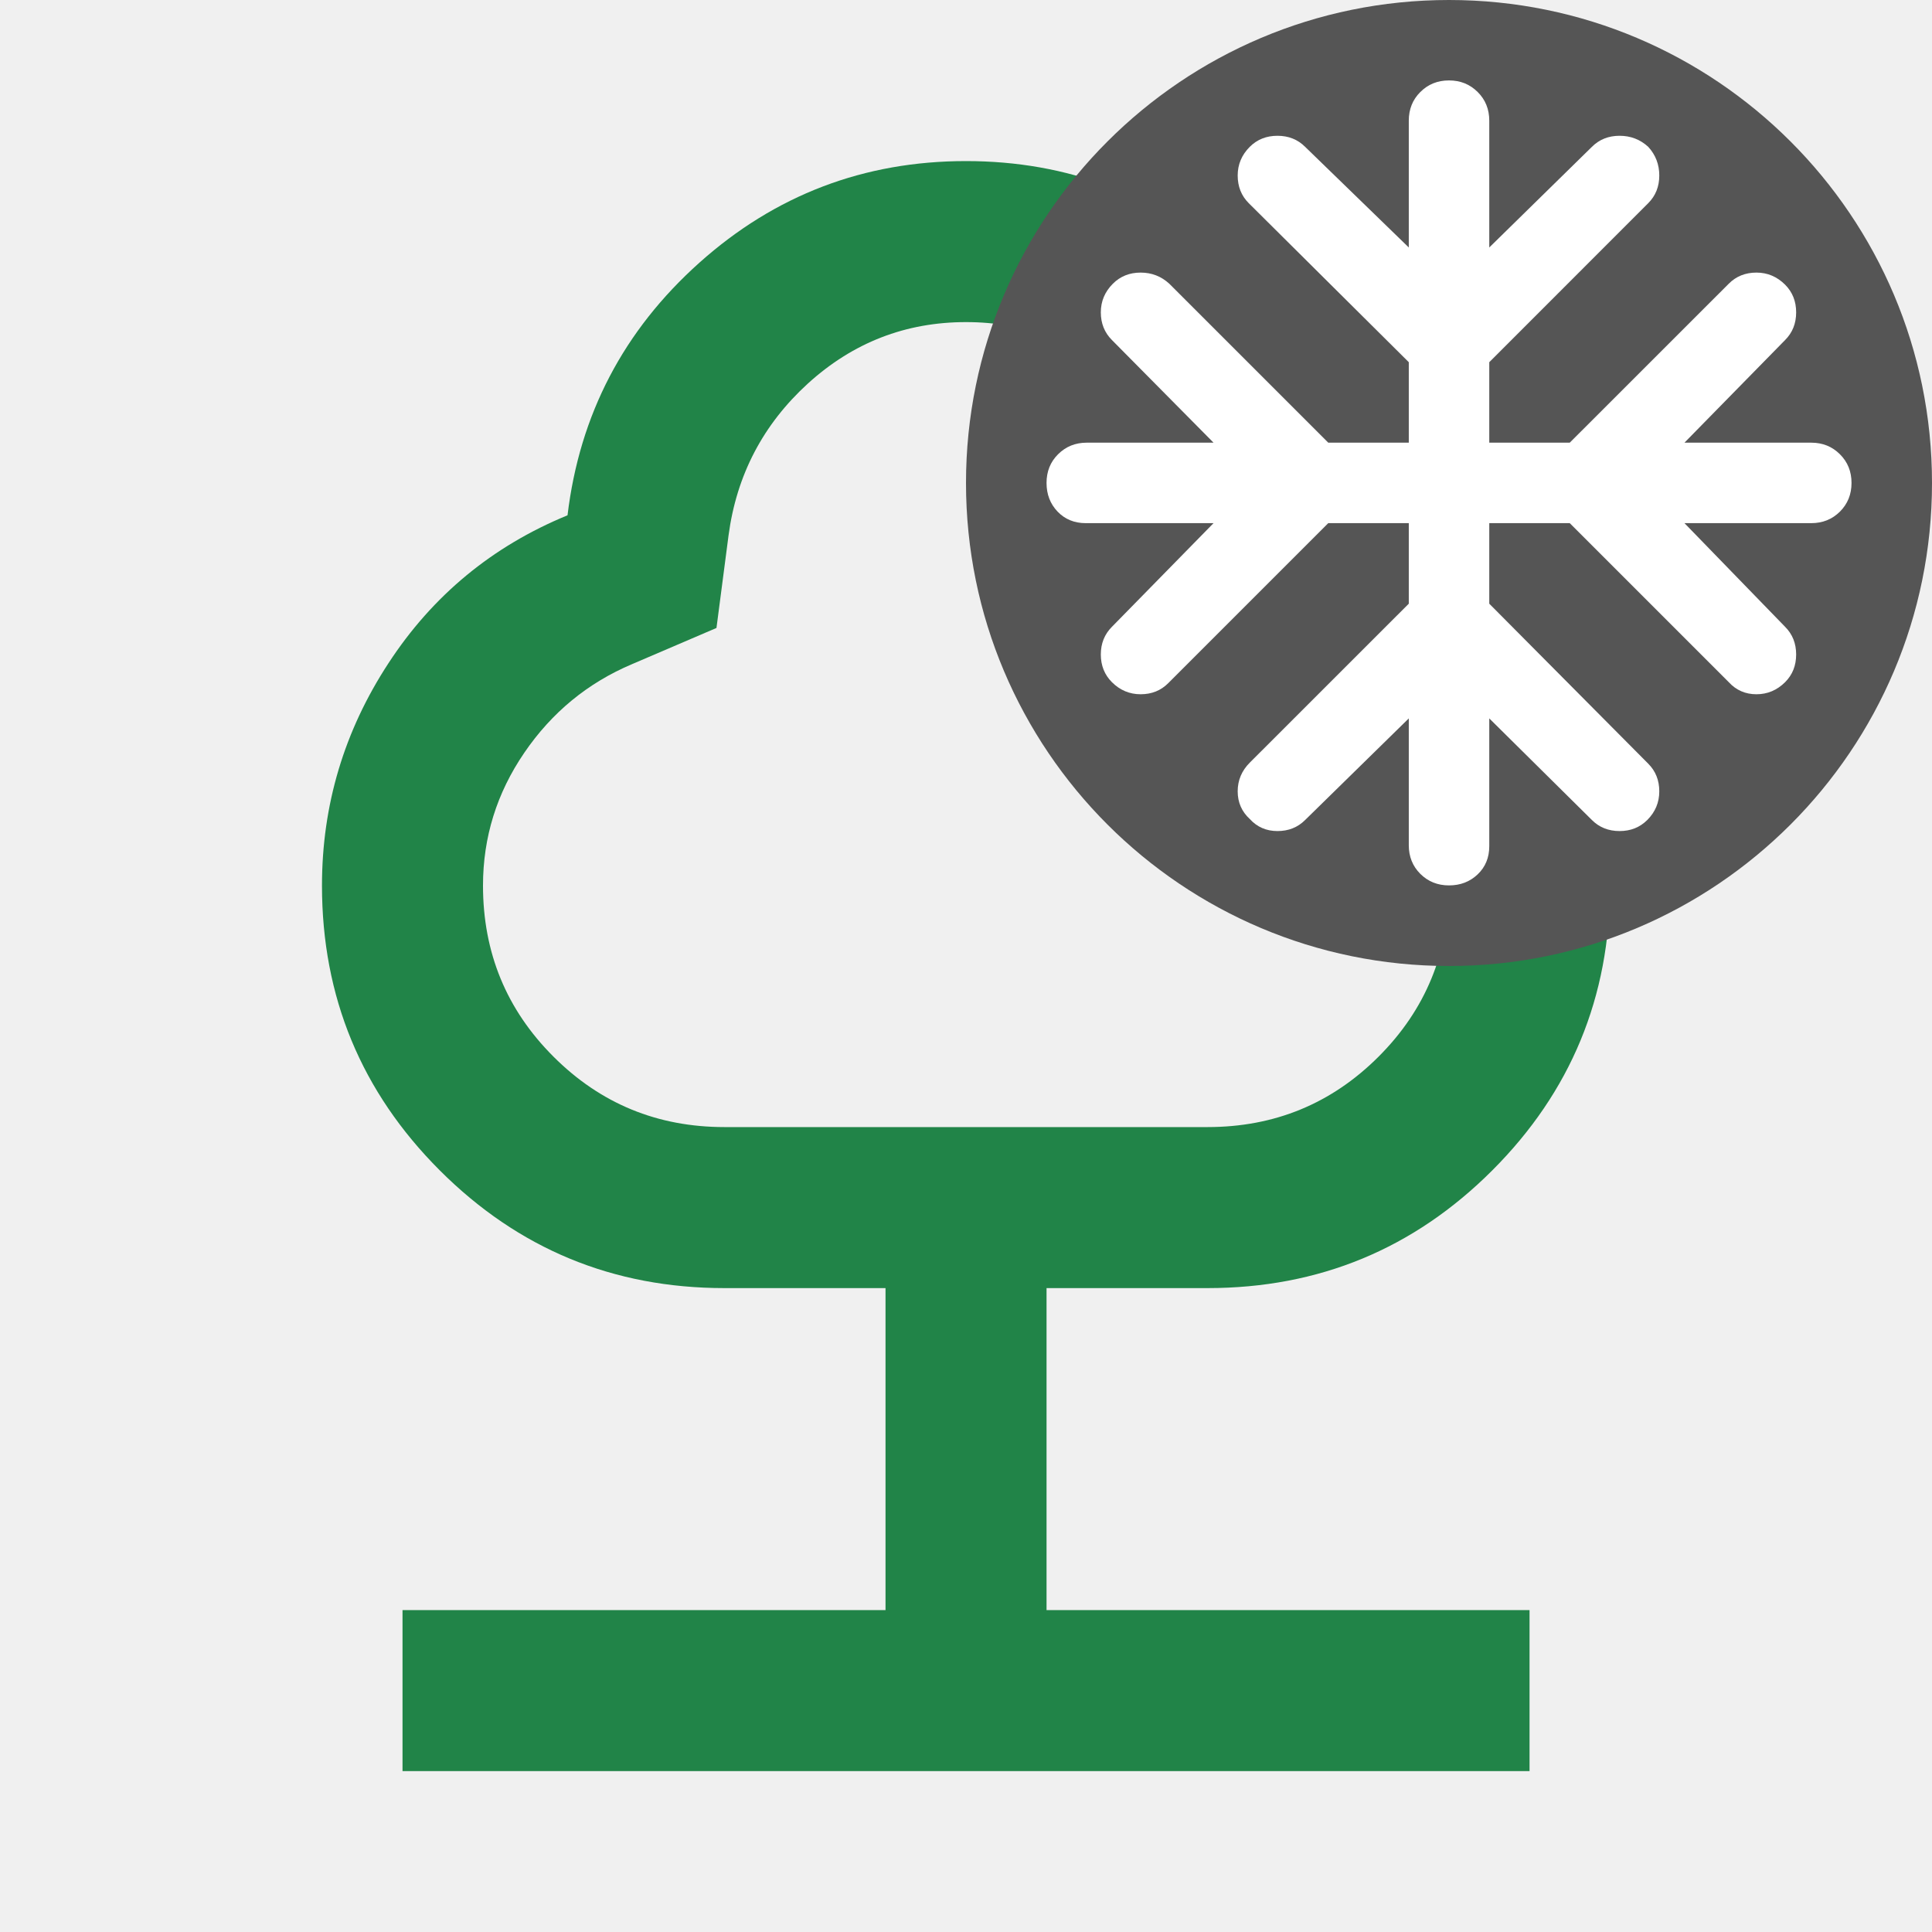
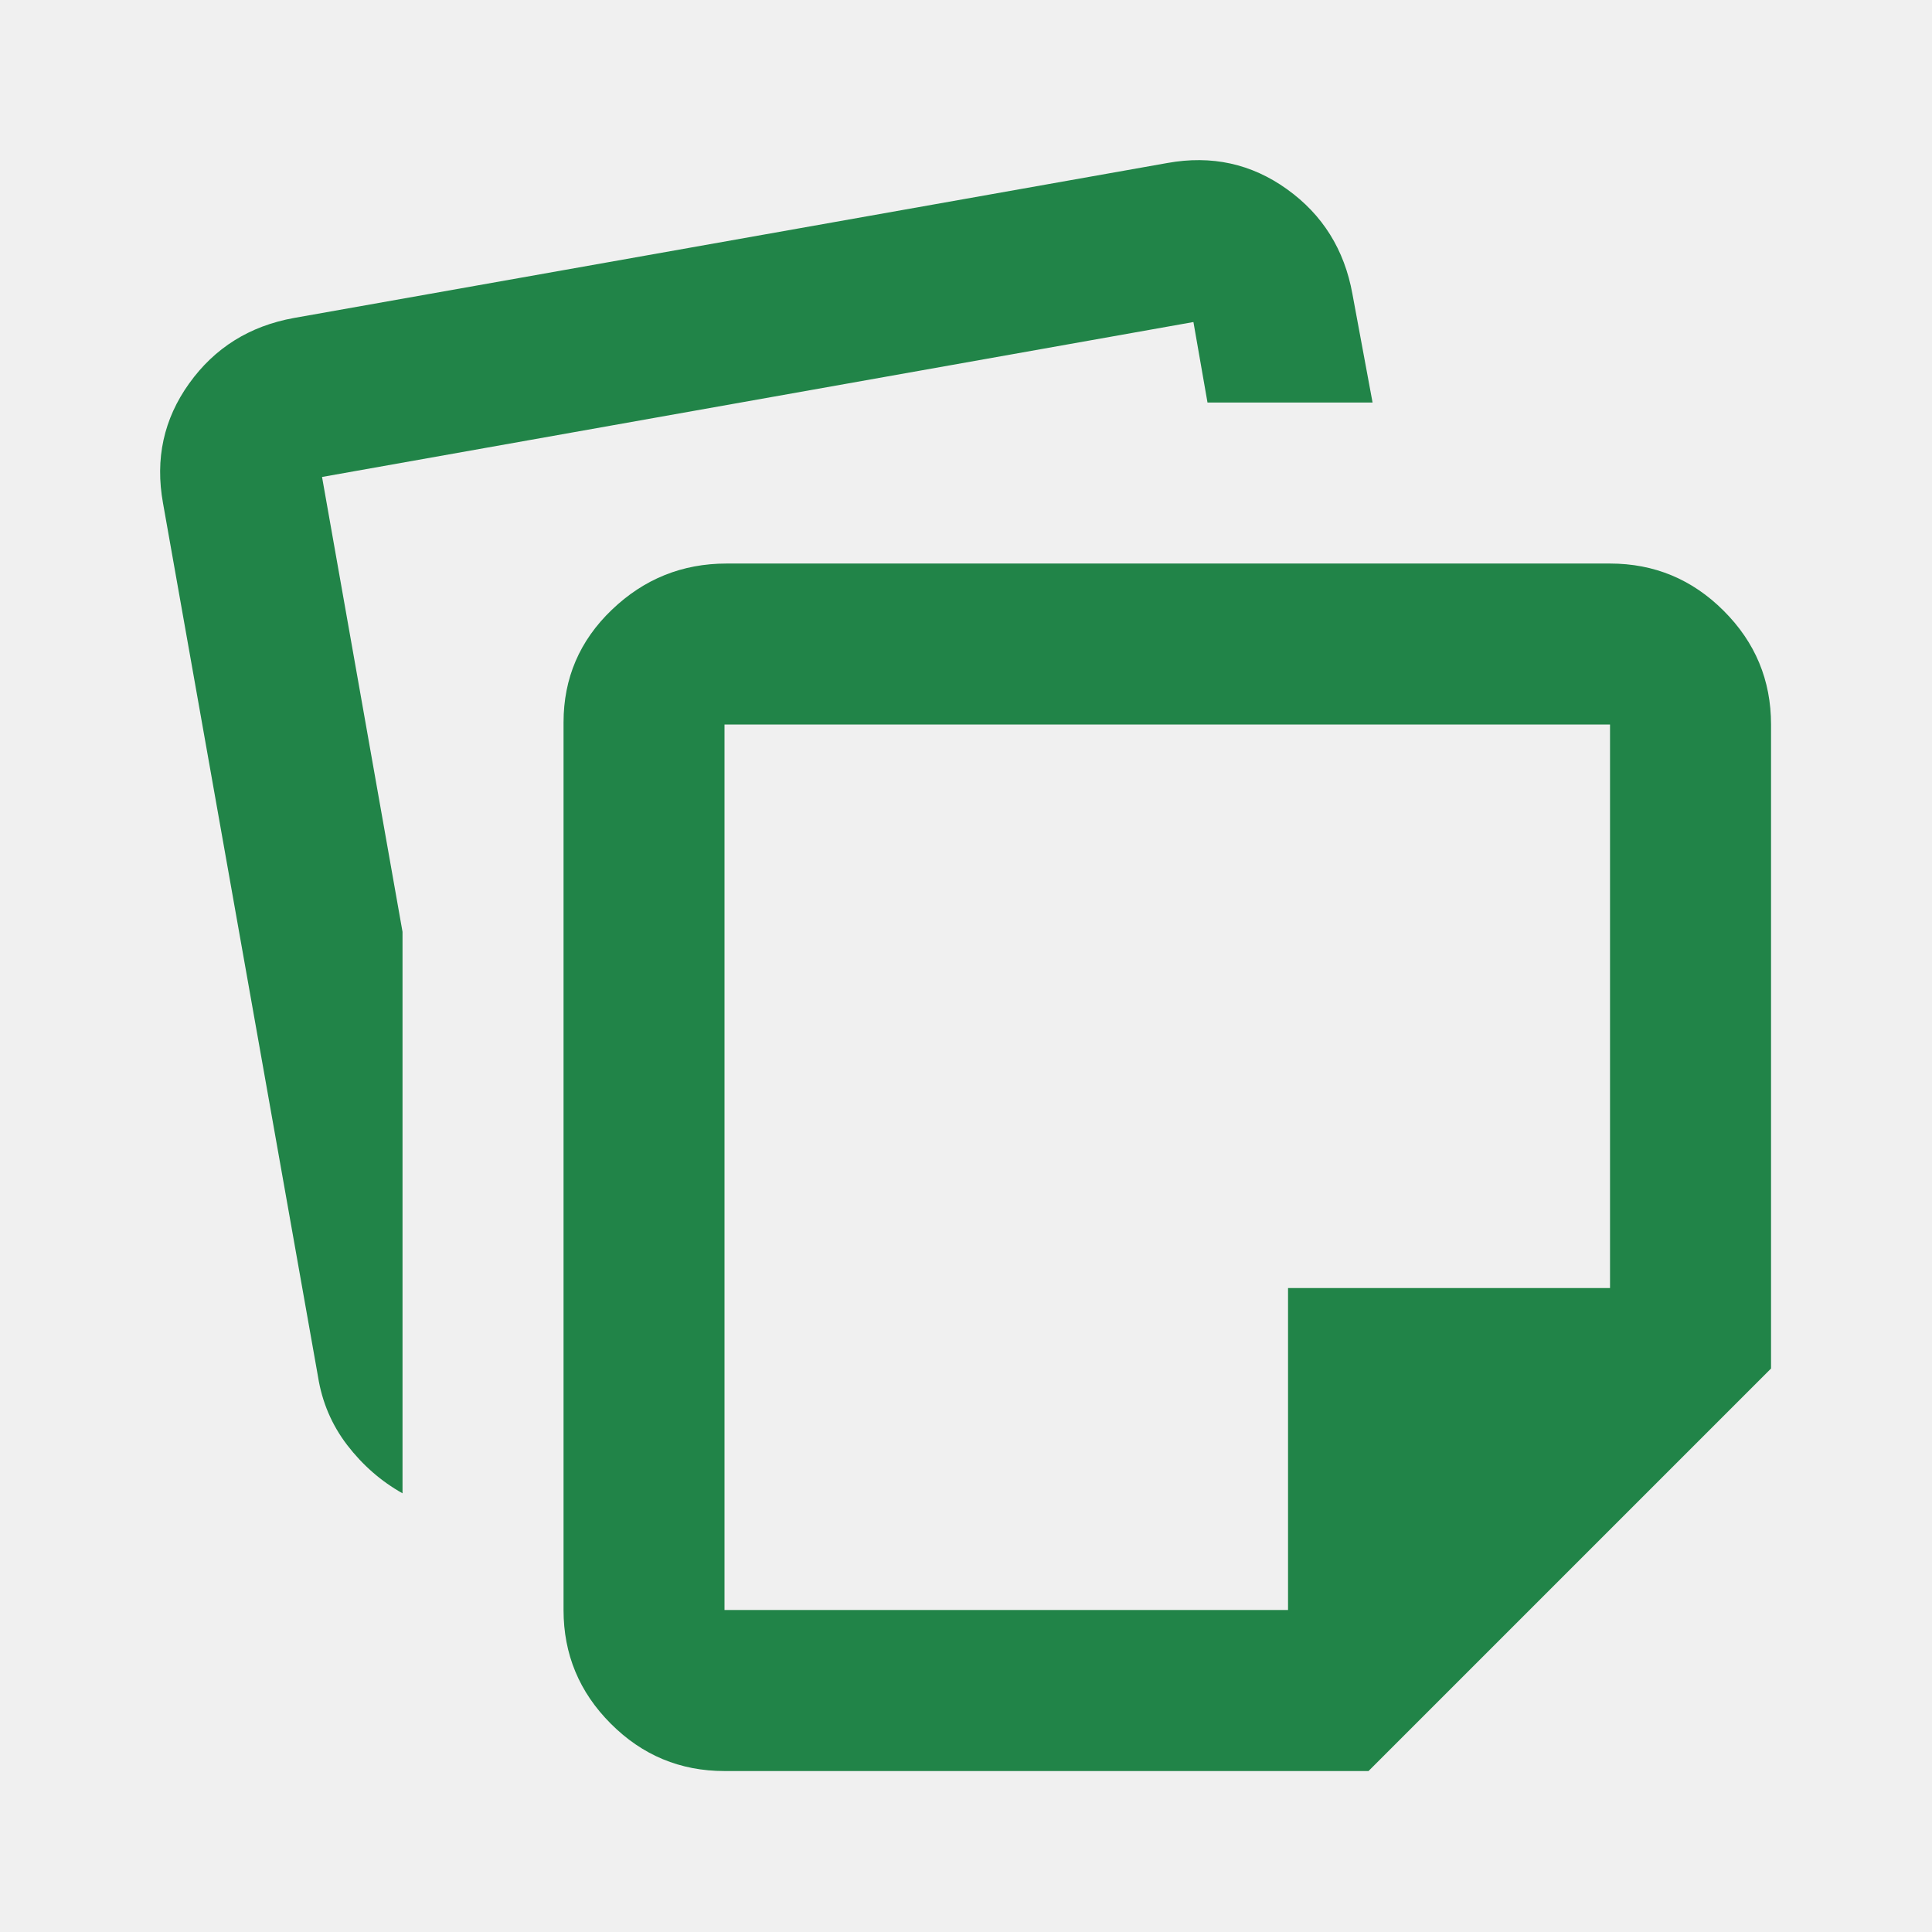
<svg xmlns="http://www.w3.org/2000/svg" width="32" height="32" viewBox="0 0 32 32" fill="none">
-   <path d="M6.667 29.335V26.668H14.667V21.335H12C10.156 21.335 8.584 20.685 7.284 19.385C5.984 18.085 5.333 16.512 5.333 14.668C5.333 13.335 5.7 12.107 6.434 10.985C7.167 9.862 8.156 9.046 9.4 8.535C9.6 6.868 10.328 5.474 11.584 4.351C12.839 3.229 14.311 2.668 16 2.668C17.689 2.668 19.161 3.229 20.417 4.351C21.672 5.474 22.4 6.868 22.6 8.535C23.845 9.046 24.834 9.862 25.567 10.985C26.3 12.107 26.667 13.335 26.667 14.668C26.667 16.512 26.017 18.085 24.717 19.385C23.417 20.685 21.845 21.335 20 21.335H17.334V26.668H25.334V29.335H6.667ZM12 18.668H20C21.111 18.668 22.056 18.279 22.834 17.501C23.611 16.724 24 15.779 24 14.668C24 13.868 23.772 13.135 23.317 12.468C22.861 11.801 22.267 11.312 21.534 11.001L20.134 10.401L19.933 8.868C19.8 7.868 19.361 7.029 18.617 6.351C17.872 5.674 17 5.335 16 5.335C15 5.335 14.128 5.674 13.383 6.351C12.639 7.029 12.2 7.868 12.067 8.868L11.867 10.401L10.467 11.001C9.733 11.312 9.139 11.801 8.684 12.468C8.228 13.135 8 13.868 8 14.668C8 15.779 8.389 16.724 9.167 17.501C9.945 18.279 10.889 18.668 12 18.668Z" fill="#218448" />
-   <rect x="16" width="16" height="16" rx="8" fill="#555555" />
-   <path d="M23.334 11.899L21.617 13.582C21.495 13.704 21.342 13.765 21.159 13.765C20.975 13.765 20.822 13.699 20.7 13.565C20.567 13.443 20.5 13.29 20.5 13.107C20.5 12.924 20.567 12.765 20.7 12.632L23.334 9.999V8.665H22L19.35 11.315C19.228 11.438 19.075 11.499 18.892 11.499C18.709 11.499 18.55 11.432 18.417 11.299C18.295 11.177 18.233 11.024 18.233 10.84C18.233 10.657 18.295 10.504 18.417 10.382L20.1 8.665H17.983C17.795 8.665 17.639 8.601 17.517 8.474C17.395 8.346 17.334 8.188 17.334 7.999C17.334 7.81 17.397 7.651 17.525 7.524C17.653 7.396 17.811 7.332 18 7.332H20.1L18.417 5.632C18.295 5.51 18.233 5.357 18.233 5.174C18.233 4.99 18.3 4.832 18.433 4.699C18.556 4.576 18.709 4.515 18.892 4.515C19.075 4.515 19.233 4.576 19.367 4.699L22 7.332H23.334V5.999L20.683 3.365C20.561 3.243 20.5 3.09 20.5 2.907C20.5 2.724 20.567 2.565 20.7 2.432C20.822 2.31 20.975 2.249 21.159 2.249C21.342 2.249 21.495 2.31 21.617 2.432L23.334 4.099V1.999C23.334 1.81 23.397 1.651 23.525 1.524C23.653 1.396 23.811 1.332 24 1.332C24.189 1.332 24.347 1.396 24.475 1.524C24.603 1.651 24.667 1.81 24.667 1.999V4.099L26.367 2.432C26.489 2.31 26.642 2.249 26.825 2.249C27.009 2.249 27.167 2.31 27.3 2.432C27.422 2.565 27.483 2.724 27.483 2.907C27.483 3.09 27.422 3.243 27.3 3.365L24.667 5.999V7.332H26L28.634 4.699C28.756 4.576 28.909 4.515 29.092 4.515C29.275 4.515 29.433 4.582 29.567 4.715C29.689 4.838 29.75 4.99 29.75 5.174C29.75 5.357 29.689 5.51 29.567 5.632L27.9 7.332H30C30.189 7.332 30.347 7.396 30.475 7.524C30.603 7.651 30.667 7.81 30.667 7.999C30.667 8.188 30.603 8.346 30.475 8.474C30.347 8.601 30.189 8.665 30 8.665H27.9L29.567 10.382C29.689 10.504 29.75 10.657 29.75 10.84C29.75 11.024 29.689 11.177 29.567 11.299C29.433 11.432 29.275 11.499 29.092 11.499C28.909 11.499 28.756 11.432 28.634 11.299L26 8.665H24.667V9.999L27.3 12.649C27.422 12.771 27.483 12.924 27.483 13.107C27.483 13.29 27.417 13.449 27.284 13.582C27.161 13.704 27.009 13.765 26.825 13.765C26.642 13.765 26.489 13.704 26.367 13.582L24.667 11.899V14.015C24.667 14.204 24.603 14.36 24.475 14.482C24.347 14.604 24.189 14.665 24 14.665C23.811 14.665 23.653 14.601 23.525 14.474C23.397 14.346 23.334 14.188 23.334 13.999V11.899Z" fill="white" />
+   <path d="M9.334 26.667V11.967C9.334 11.234 9.6 10.611 10.134 10.1C10.667 9.589 11.3 9.334 12.034 9.334H26.667C27.4 9.334 28.028 9.595 28.55 10.117C29.073 10.639 29.334 11.267 29.334 12V22.667L22.667 29.334H12C11.267 29.334 10.639 29.073 10.117 28.55C9.595 28.028 9.334 27.4 9.334 26.667ZM2.7 8.334C2.567 7.6 2.711 6.939 3.134 6.35C3.556 5.761 4.134 5.4 4.867 5.267L19.334 2.7C20.067 2.567 20.728 2.711 21.317 3.134C21.906 3.556 22.267 4.134 22.4 4.867L22.734 6.667H20L19.767 5.334L5.334 7.9L6.667 15.434V24.734C6.311 24.534 6.006 24.267 5.75 23.934C5.495 23.6 5.334 23.223 5.267 22.8L2.7 8.334ZM12 12V26.667H21.334V21.334H26.667V12H12Z" fill="#218448" />
</svg>
